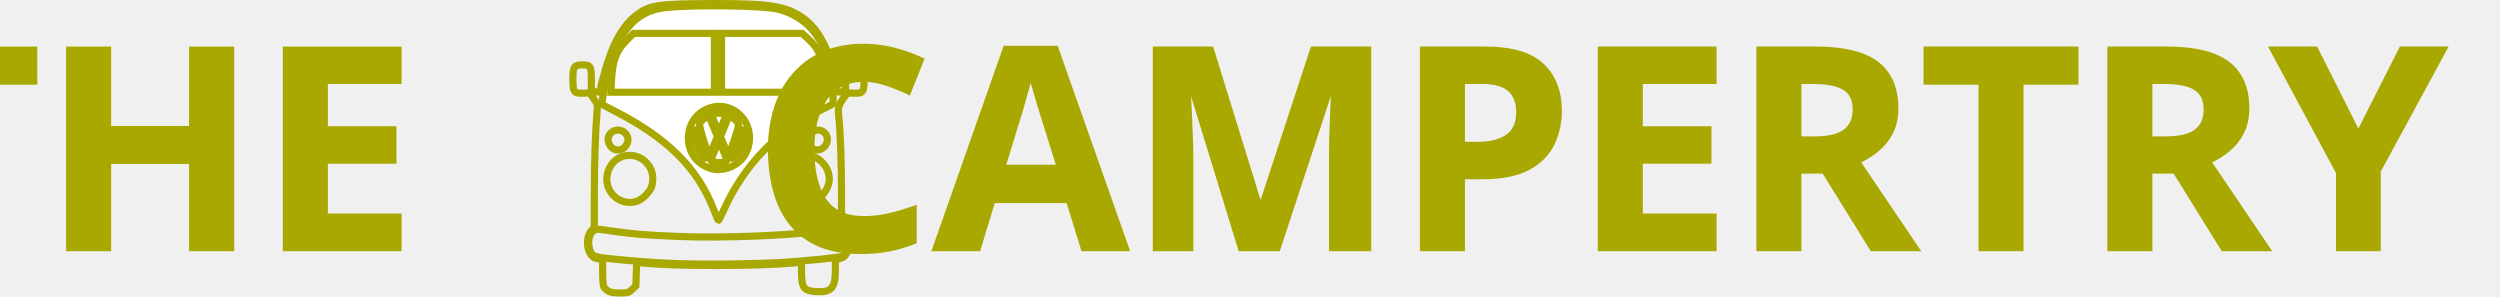
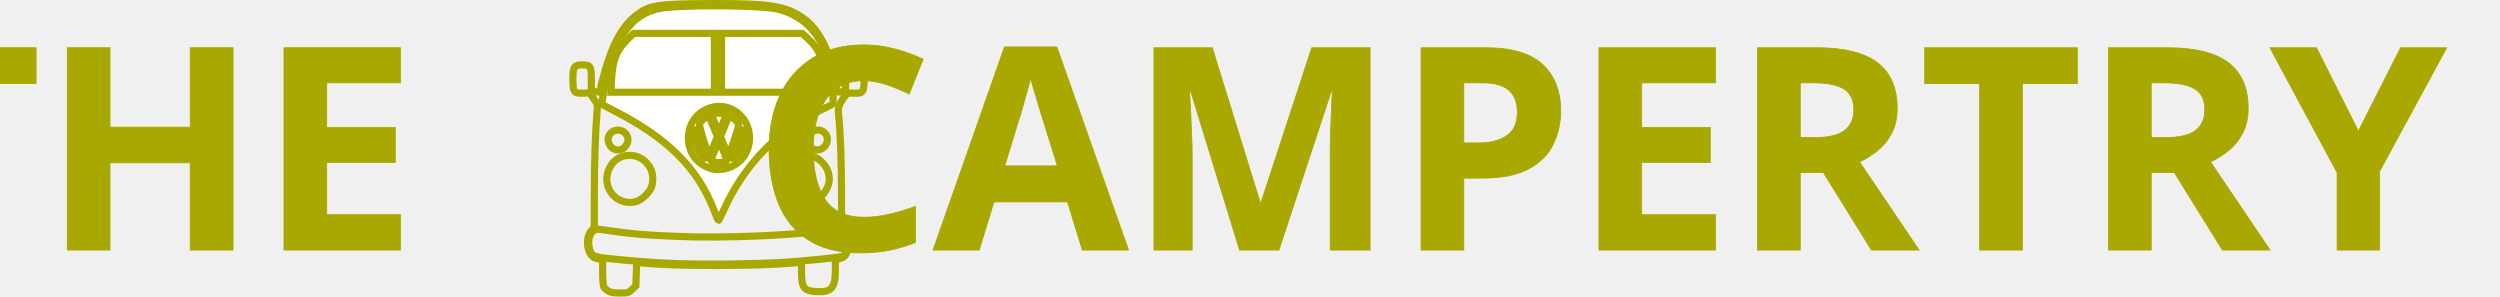
<svg xmlns="http://www.w3.org/2000/svg" xmlns:xlink="http://www.w3.org/1999/xlink" viewBox="0 0 303.489 36" version="1.1" id="svg32" width="303.489" height="36">
  <defs id="defs36">
    <filter id="filter3889" x="-0.02" y="-0.032" width="1.039" height="1.064">
      <feGaussianBlur id="feGaussianBlur3891" stdDeviation="7.072" />
    </filter>
    <linearGradient id="linearGradient3287" y2="542.39" gradientUnits="userSpaceOnUse" x2="1615" gradientTransform="matrix(0.03607036,0,0,0.03607036,-74.46184,-66.95627)" y1="434.96" x1="1608.2">
      <stop id="stop3291" stop-color="#fff" offset="0" />
      <stop id="stop3293" stop-color="#e4e4dc" offset="1" />
    </linearGradient>
    <linearGradient id="linearGradient3751" y2="659.63" xlink:href="#linearGradient3745" gradientUnits="userSpaceOnUse" x2="745.48" y1="639.18" x1="745.43" gradientTransform="matrix(0.1158366,0,0,0.1158366,-100.0791,-76.27313)" />
    <linearGradient id="linearGradient3745">
      <stop id="stop3747" stop-color="#575757" offset="0" />
      <stop id="stop3749" stop-color="#575757" stop-opacity="0" offset="1" />
    </linearGradient>
    <radialGradient id="radialGradient3786" gradientUnits="userSpaceOnUse" cy="471.41" cx="581.01" gradientTransform="matrix(0.1455719,-0.06143858,0.06735667,0.1595997,-149.356,-61.22248)" r="17.315">
      <stop id="stop3782" stop-color="#e8b700" offset="0" />
      <stop id="stop3788" stop-color="#e2b500" offset=".457" />
      <stop id="stop3784" stop-color="#ffe400" offset="1" />
    </radialGradient>
    <linearGradient id="linearGradient3755" y2="659.63" xlink:href="#linearGradient3745" gradientUnits="userSpaceOnUse" x2="745.48" gradientTransform="matrix(0.07342419,0,0,0.07232258,-31.84903,-56.0608)" y1="642.86" x1="744.04" />
    <linearGradient id="linearGradient3792" y2="659.63" xlink:href="#linearGradient3745" gradientUnits="userSpaceOnUse" x2="745.48" gradientTransform="matrix(-0.1145821,-0.01699902,-0.01699902,0.1145821,42.12191,-79.67282)" y1="639.18" x1="745.43" />
    <radialGradient id="radialGradient3843" gradientUnits="userSpaceOnUse" cy="471.41" cx="581.01" gradientTransform="matrix(0.1010223,-0.04184482,0.04674239,0.1086987,-113.603,-48.39936)" r="17.315">
      <stop id="stop3847" stop-color="#e8b700" offset="0" />
      <stop id="stop3849" stop-color="#e2b500" offset=".457" />
      <stop id="stop3851" stop-color="#ae9c00" offset="1" />
    </radialGradient>
    <filter id="filter3863" y="-0.108" width="1.181" height="1.215" x="-0.09">
      <feGaussianBlur id="feGaussianBlur3865" stdDeviation="0.62" />
    </filter>
    <filter id="filter2914" y="-0.108" width="1.181" height="1.215" x="-0.09">
      <feGaussianBlur id="feGaussianBlur2912" stdDeviation="0.62" />
    </filter>
    <filter id="filter2918" y="-0.108" width="1.181" height="1.215" x="-0.09">
      <feGaussianBlur id="feGaussianBlur2916" stdDeviation="0.62" />
    </filter>
    <linearGradient id="linearGradient3751-9" y2="659.63" xlink:href="#linearGradient3745" gradientUnits="userSpaceOnUse" x2="745.48" y1="639.18" x1="745.43" gradientTransform="matrix(0.2991143,0,0,0.2991143,-82.8936,-53.81235)" />
    <radialGradient id="radialGradient3786-8" gradientUnits="userSpaceOnUse" cy="471.41" cx="581.01" gradientTransform="matrix(0.3758969,-0.1586472,0.173929,0.4121196,-210.1368,-14.94844)" r="17.315">
      <stop id="stop3782-9" stop-color="#e8b700" offset="0" />
      <stop id="stop3788-8" stop-color="#e2b500" offset=".457" />
      <stop id="stop3784-9" stop-color="#ffe400" offset="1" />
    </radialGradient>
    <linearGradient id="linearGradient3755-5" y2="659.63" xlink:href="#linearGradient3745" gradientUnits="userSpaceOnUse" x2="745.48" gradientTransform="matrix(0.1895966,0,0,0.186752,93.29068,-1.619911)" y1="642.86" x1="744.04" />
    <linearGradient id="linearGradient3792-7" y2="659.63" xlink:href="#linearGradient3745" gradientUnits="userSpaceOnUse" x2="745.48" gradientTransform="matrix(-0.2958749,-0.04389501,-0.04389501,0.2958749,284.2991,-62.59106)" y1="639.18" x1="745.43" />
    <radialGradient id="radialGradient3843-3" gradientUnits="userSpaceOnUse" cy="471.41" cx="581.01" gradientTransform="matrix(0.2608605,-0.108052,0.1206986,0.2806828,-117.8152,18.16352)" r="17.315">
      <stop id="stop3847-9" stop-color="#e8b700" offset="0" />
      <stop id="stop3849-7" stop-color="#e2b500" offset=".457" />
      <stop id="stop3851-3" stop-color="#ae9c00" offset="1" />
    </radialGradient>
    <filter id="filter24187" y="-0.032" width="1.054" height="1.064" x="-0.027">
      <feGaussianBlur id="feGaussianBlur24185" stdDeviation="0.058" />
    </filter>
    <filter id="filter24191" y="-0.017" width="1.028" height="1.033" x="-0.014">
      <feGaussianBlur id="feGaussianBlur24189" stdDeviation="0.03" />
    </filter>
    <filter id="filter3863-5" y="-0.108" width="1.182" height="1.217" x="-0.091">
      <feGaussianBlur id="feGaussianBlur3865-1" stdDeviation="0.195" />
    </filter>
    <clipPath clipPathUnits="userSpaceOnUse" id="clipPath4417">
      <rect style="opacity:1;fill:none;stroke:#484848;stroke-width:0" id="rect4419" width="444.952" height="382.476" x="173.714" y="188.952" />
    </clipPath>
  </defs>
  <style id="style2">.cls-1{fill:#fed136;}</style>
-   <text xml:space="preserve" style="font-size:34.385px;font-family:'Bauhaus 93';-inkscape-font-specification:'Bauhaus 93, ';text-align:center;text-anchor:middle;fill:#a8a800;fill-opacity:1;stroke:#a8a800;stroke-width:0.281;stroke-dasharray:none" x="31.311" y="30.353" id="text297-9">
-     <tspan id="tspan295-7" x="31.311" y="30.353" style="font-style:normal;font-variant:normal;font-weight:bold;font-stretch:normal;font-size:34.385px;font-family:Shotgun;-inkscape-font-specification:'Shotgun Bold';fill:#a8a800;fill-opacity:1;stroke:#a8a800;stroke-width:0.281;stroke-dasharray:none">THE</tspan>
+   <text xml:space="preserve" style="font-size:34.385px;font-family:'Bauhaus 93';-inkscape-font-specification:'Bauhaus 93, ';text-align:center;text-anchor:middle;fill:#a8a800;fill-opacity:1;stroke:#a8a800;stroke-width:0.1;stroke-dasharray:none" x="31.311" y="30.353" id="text297-9">
+     <tspan id="tspan295-7" x="31.311" y="30.353" style="font-style:normal;font-variant:normal;font-weight:bold;font-stretch:normal;font-size:34.385px;font-family:Shotgun;-inkscape-font-specification:'Shotgun Bold';fill:#a8a800;fill-opacity:1;stroke:#a8a800;stroke-width:0.1;stroke-dasharray:none">THE</tspan>
  </text>
  <path style="fill:none;stroke:#a8a800;stroke-width:0.868;stroke-opacity:1" d="M 73.818,35.318 C 73.6,35.181 73.361,34.956 73.289,34.816 73.216,34.677 73.156,33.879 73.156,33.044 v -1.518 l -0.588,-0.117 c -0.459,-0.092 -0.647,-0.208 -0.861,-0.535 -0.56,-0.855 -0.522,-2.179 0.083,-2.884 l 0.352,-0.411 0.006,-4.14 c 0.005,-3.758 0.131,-7.517 0.331,-9.882 0.075,-0.886 0.071,-0.899 -0.412,-1.585 l -0.488,-0.692 -0.817,0.03 c -1.102,0.041 -1.216,-0.122 -1.216,-1.737 0,-1.479 0.147,-1.694 1.163,-1.694 0.984,0 1.077,0.157 1.077,1.814 V 11.041 l 0.448,0.086 c 0.247,0.047 0.473,0.061 0.503,0.031 0.03,-0.031 0.247,-0.806 0.483,-1.723 0.975,-3.789 2.263,-6.224 4.002,-7.57 1.62,-1.253 2.598,-1.404 9.252,-1.43 7.27,-0.028 9.282,0.339 11.433,2.082 1.736,1.407 3.045,4.25 3.512,7.627 0.153,1.108 0.158,1.114 0.848,0.973 l 0.389,-0.08 V 9.669 c 0,-1.64 0.092,-1.79 1.099,-1.79 0.992,0 1.142,0.223 1.142,1.694 0,1.611 -0.116,1.778 -1.207,1.737 -0.771,-0.029 -0.822,-0.012 -1.11,0.366 -0.754,0.987 -0.883,1.367 -0.776,2.281 0.207,1.762 0.353,5.734 0.353,9.628 6.5e-4,3.884 0.01,4.04 0.252,4.265 0.352,0.326 0.665,1.504 0.567,2.132 -0.137,0.88 -0.391,1.233 -1.01,1.402 l -0.556,0.152 -2.9e-4,1.281 c -3.7e-4,2.121 -0.485,2.68 -2.242,2.588 -1.577,-0.082 -1.866,-0.445 -1.866,-2.348 V 31.836 l -0.902,0.081 c -4.618,0.416 -14.623,0.418 -18.409,0.004 l -0.702,-0.077 -0.048,1.426 -0.048,1.426 -0.463,0.435 c -0.448,0.421 -0.494,0.435 -1.491,0.434 -0.799,-3.83e-4 -1.117,-0.056 -1.425,-0.248 z" id="path2052-4" />
  <path style="fill:none;stroke:#a8a800;stroke-width:0.868;stroke-opacity:1" d="m 100.054,17.841 c 0.782,-0.801 0.304,-2.051 -0.784,-2.051 -0.958,0 -1.554,1.109 -1.017,1.895 0.428,0.626 1.271,0.7 1.801,0.157 z" id="path2082-5" />
  <path style="fill:none;stroke:#a8a800;stroke-width:0.868;stroke-opacity:1" d="m 75.566,18.072 c 0.424,-0.198 0.761,-0.877 0.653,-1.316 -0.31,-1.267 -2.076,-1.29 -2.384,-0.03 -0.046,0.189 0.005,0.499 0.126,0.76 0.306,0.661 0.946,0.894 1.605,0.586 z" id="path2080-3" />
  <path style="fill:none;stroke:#a8a800;stroke-width:0.868;stroke-opacity:1" d="m 98.723,24.438 c 0.308,-0.094 0.737,-0.386 1.076,-0.734 1.119,-1.147 1.16,-2.725 0.102,-3.902 -1.668,-1.855 -4.631,-0.846 -4.812,1.638 -0.154,2.116 1.648,3.602 3.634,2.997 z" id="path2078-1" />
  <path style="fill:none;stroke:#a8a800;stroke-width:0.868;stroke-opacity:1" d="m 77.312,24.438 c 0.671,-0.204 1.63,-1.178 1.808,-1.837 0.196,-0.723 0.161,-1.446 -0.097,-2.026 -0.984,-2.209 -4.004,-2.31 -5.045,-0.169 -1.122,2.308 0.913,4.769 3.334,4.032 z" id="path2076-7" />
  <path style="fill:#ffffff;stroke:#a8a800;stroke-width:0.868;stroke-opacity:1" d="m 87.836,25.538 c 2.49,-5.511 6.496,-9.663 11.699,-12.127 0.781,-0.37 1.476,-0.73 1.545,-0.8 0.177,-0.181 -0.104,-3.384 -0.411,-4.698 C 99.813,4.261 97.727,1.972 94.484,1.125 92.705,0.661 84.168,0.544 80.687,0.936 76.72,1.383 74.405,4.585 73.279,11.185 c -0.137,0.801 -0.234,1.469 -0.217,1.485 0.017,0.016 0.718,0.38 1.557,0.81 6.444,3.301 10.117,6.969 12.056,12.039 0.262,0.684 0.506,1.243 0.542,1.242 0.037,-0.001 0.315,-0.551 0.618,-1.223 z" id="path2056-8" />
  <path style="fill:none;stroke:#a8a800;stroke-width:0.868;stroke-opacity:1" d="m 86.345,20.47 c -1.702,-0.487 -2.78,-1.931 -2.78,-3.723 0,-3.517 4.246,-5.17 6.51,-2.534 1.217,1.417 1.217,3.652 0,5.069 -0.895,1.042 -2.478,1.546 -3.729,1.189 z" id="path2058-3" />
  <path style="fill:none;stroke:#a8a800;stroke-width:0.868;stroke-opacity:1" d="m 94.94,31.863 c 3.211,-0.214 7.074,-0.614 7.343,-0.762 0.379,-0.208 0.499,-0.553 0.496,-1.428 -0.002,-0.527 -0.088,-1 -0.25,-1.365 l -0.248,-0.559 -0.59,0.086 c -5.063,0.736 -13.579,1.113 -19.476,0.863 -4.101,-0.174 -5.473,-0.288 -8.054,-0.668 -1.769,-0.261 -1.799,-0.261 -2.116,-0.021 -0.49,0.371 -0.7,1.181 -0.52,2.005 0.235,1.078 0.4,1.168 2.563,1.393 5.263,0.548 8.834,0.708 14.378,0.644 2.431,-0.028 5.343,-0.113 6.473,-0.188 z" id="path2054-8" />
  <path style="fill:none;stroke:#a8a800;stroke-width:0.868;stroke-opacity:1" d="M 87.596,7.624 V 4.052 h 4.892 4.892 l 0.694,0.634 c 1.382,1.263 1.893,2.512 2.025,4.948 l 0.084,1.563 H 93.89 87.596 Z" id="path2074-4" />
  <path style="fill:none;stroke:#a8a800;stroke-width:0.868;stroke-opacity:1" d="m 74.232,9.825 c 0.12,-2.48 0.573,-3.682 1.878,-4.976 l 0.804,-0.797 h 4.905 4.905 v 3.573 3.573 h -6.279 -6.279 z" id="path2072-1" />
  <path style="fill:none;stroke:#a8a800;stroke-width:0.868;stroke-opacity:1" d="m 87.767,14.936 c 0.489,-1.172 0.482,-1.189 -0.523,-1.185 -0.885,0.003 -0.921,0.072 -0.531,1.02 0.188,0.456 0.381,0.937 0.428,1.07 0.114,0.316 0.119,0.309 0.625,-0.904 z" id="path2070-5" />
  <path style="fill:none;stroke:#a8a800;stroke-width:0.868;stroke-opacity:1" d="m 89.758,18.302 c 0.196,-0.323 0.385,-0.844 0.42,-1.159 0.073,-0.662 -0.063,-1.566 -0.21,-1.402 -0.104,0.116 -1.127,3.216 -1.127,3.414 0,0.241 0.58,-0.298 0.917,-0.853 z" id="path2064-8" />
  <path style="fill:none;stroke:#a8a800;stroke-width:0.868;stroke-opacity:1" d="m 85.227,17.489 c -0.619,-1.917 -0.633,-1.948 -0.756,-1.626 -0.21,0.548 -0.116,1.528 0.21,2.199 0.296,0.61 0.884,1.256 1.017,1.12 0.031,-0.032 -0.181,-0.793 -0.471,-1.692 z" id="path2062-2" />
  <path style="fill:none;stroke:#a8a800;stroke-width:0.868;stroke-opacity:1" d="m 88.022,19.668 c 0.108,-0.043 0.197,-0.142 0.197,-0.222 0,-0.176 -0.906,-2.387 -0.957,-2.335 -0.02,0.02 -0.258,0.579 -0.528,1.24 -0.438,1.071 -0.469,1.212 -0.281,1.29 0.268,0.111 1.311,0.129 1.569,0.027 z" id="path2060-2" />
  <path style="fill:none;stroke:#a8a800;stroke-width:0.868;stroke-opacity:1" d="m 89.138,16.987 c 0.596,-1.848 0.599,-1.868 0.37,-2.177 -0.127,-0.172 -0.403,-0.422 -0.612,-0.556 l -0.381,-0.244 -0.529,1.287 -0.529,1.287 0.469,1.134 c 0.258,0.624 0.5,1.134 0.539,1.134 0.039,0 0.341,-0.839 0.672,-1.865 z" id="path2068-6" />
  <path style="fill:none;stroke:#a8a800;stroke-width:0.868;stroke-opacity:1" d="m 86.629,17.71 0.465,-1.14 -0.536,-1.286 -0.536,-1.286 -0.509,0.378 c -0.28,0.208 -0.546,0.497 -0.591,0.643 -0.084,0.27 0.996,3.833 1.161,3.83 0.046,-7.65e-4 0.292,-0.514 0.548,-1.141 z" id="path2066-5" />
-   <text xml:space="preserve" style="font-size:34.385px;font-family:'Bauhaus 93';-inkscape-font-specification:'Bauhaus 93, ';text-align:center;text-anchor:middle;opacity:1;fill:#a8a800;fill-opacity:1;stroke:#a8a800;stroke-width:0.281;stroke-dasharray:none" x="207.603" y="30.353" id="text297">
-     <tspan id="tspan295" x="207.603" y="30.353" style="font-style:normal;font-variant:normal;font-weight:bold;font-stretch:normal;font-size:34.385px;font-family:Shotgun;-inkscape-font-specification:'Shotgun Bold';fill:#a8a800;fill-opacity:1;stroke:#a8a800;stroke-width:0.281;stroke-dasharray:none">CAMPERTRY</tspan>
+   <text xml:space="preserve" style="font-size:34.385px;font-family:'Bauhaus 93';-inkscape-font-specification:'Bauhaus 93, ';text-align:center;text-anchor:middle;opacity:1;fill:#a8a800;fill-opacity:1;stroke:#a8a800;stroke-width:0.1;stroke-dasharray:none" x="207.603" y="30.353" id="text297">
+     <tspan id="tspan295" x="207.603" y="30.353" style="font-style:normal;font-variant:normal;font-weight:bold;font-stretch:normal;font-size:34.385px;font-family:Shotgun;-inkscape-font-specification:'Shotgun Bold';fill:#a8a800;fill-opacity:1;stroke:#a8a800;stroke-width:0.1;stroke-dasharray:none">CAMPERTRY</tspan>
  </text>
</svg>
